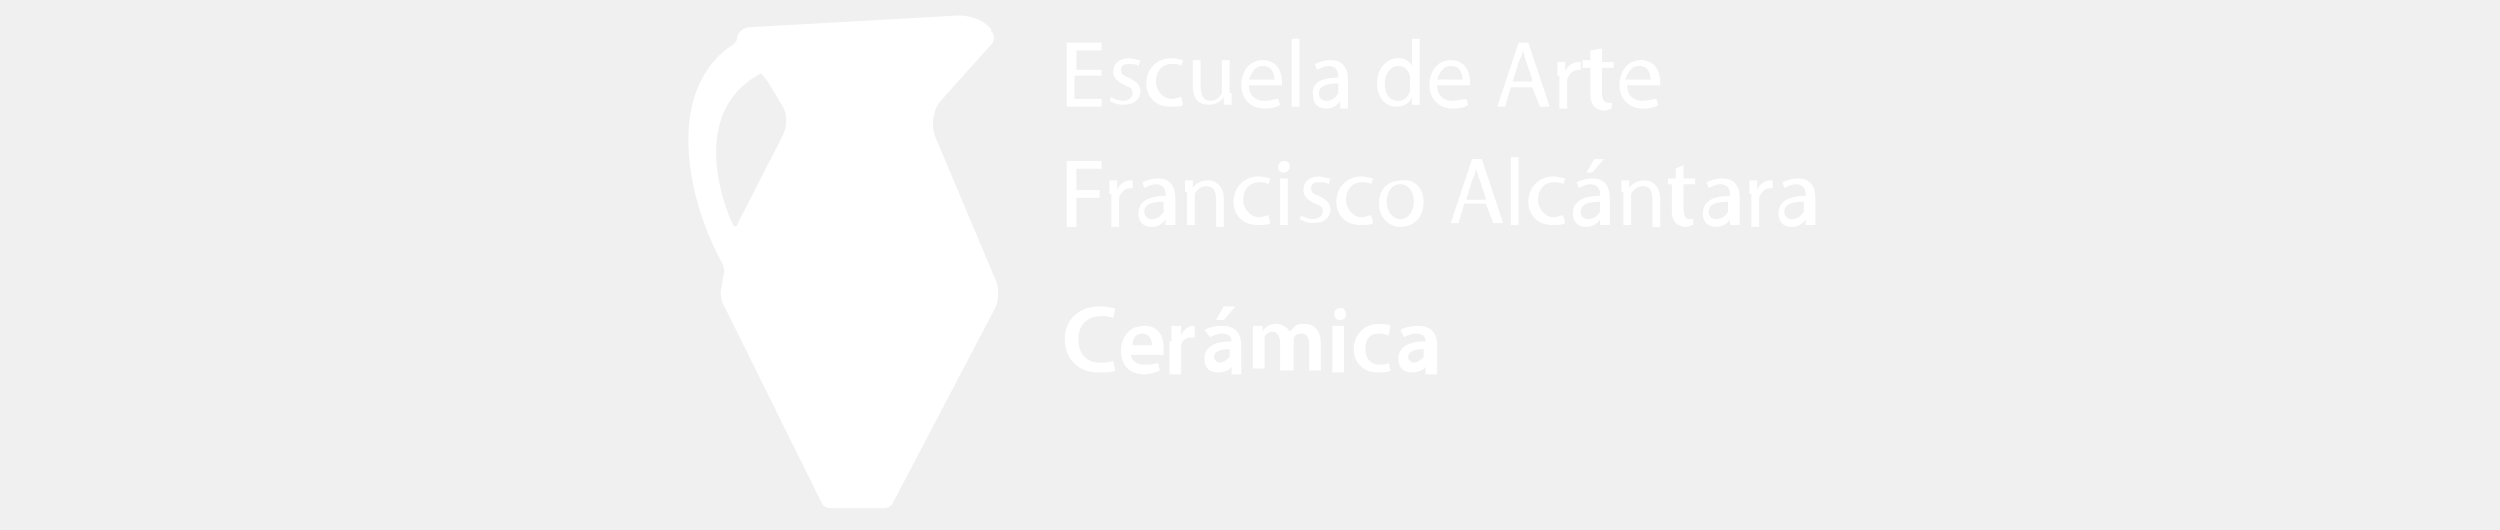
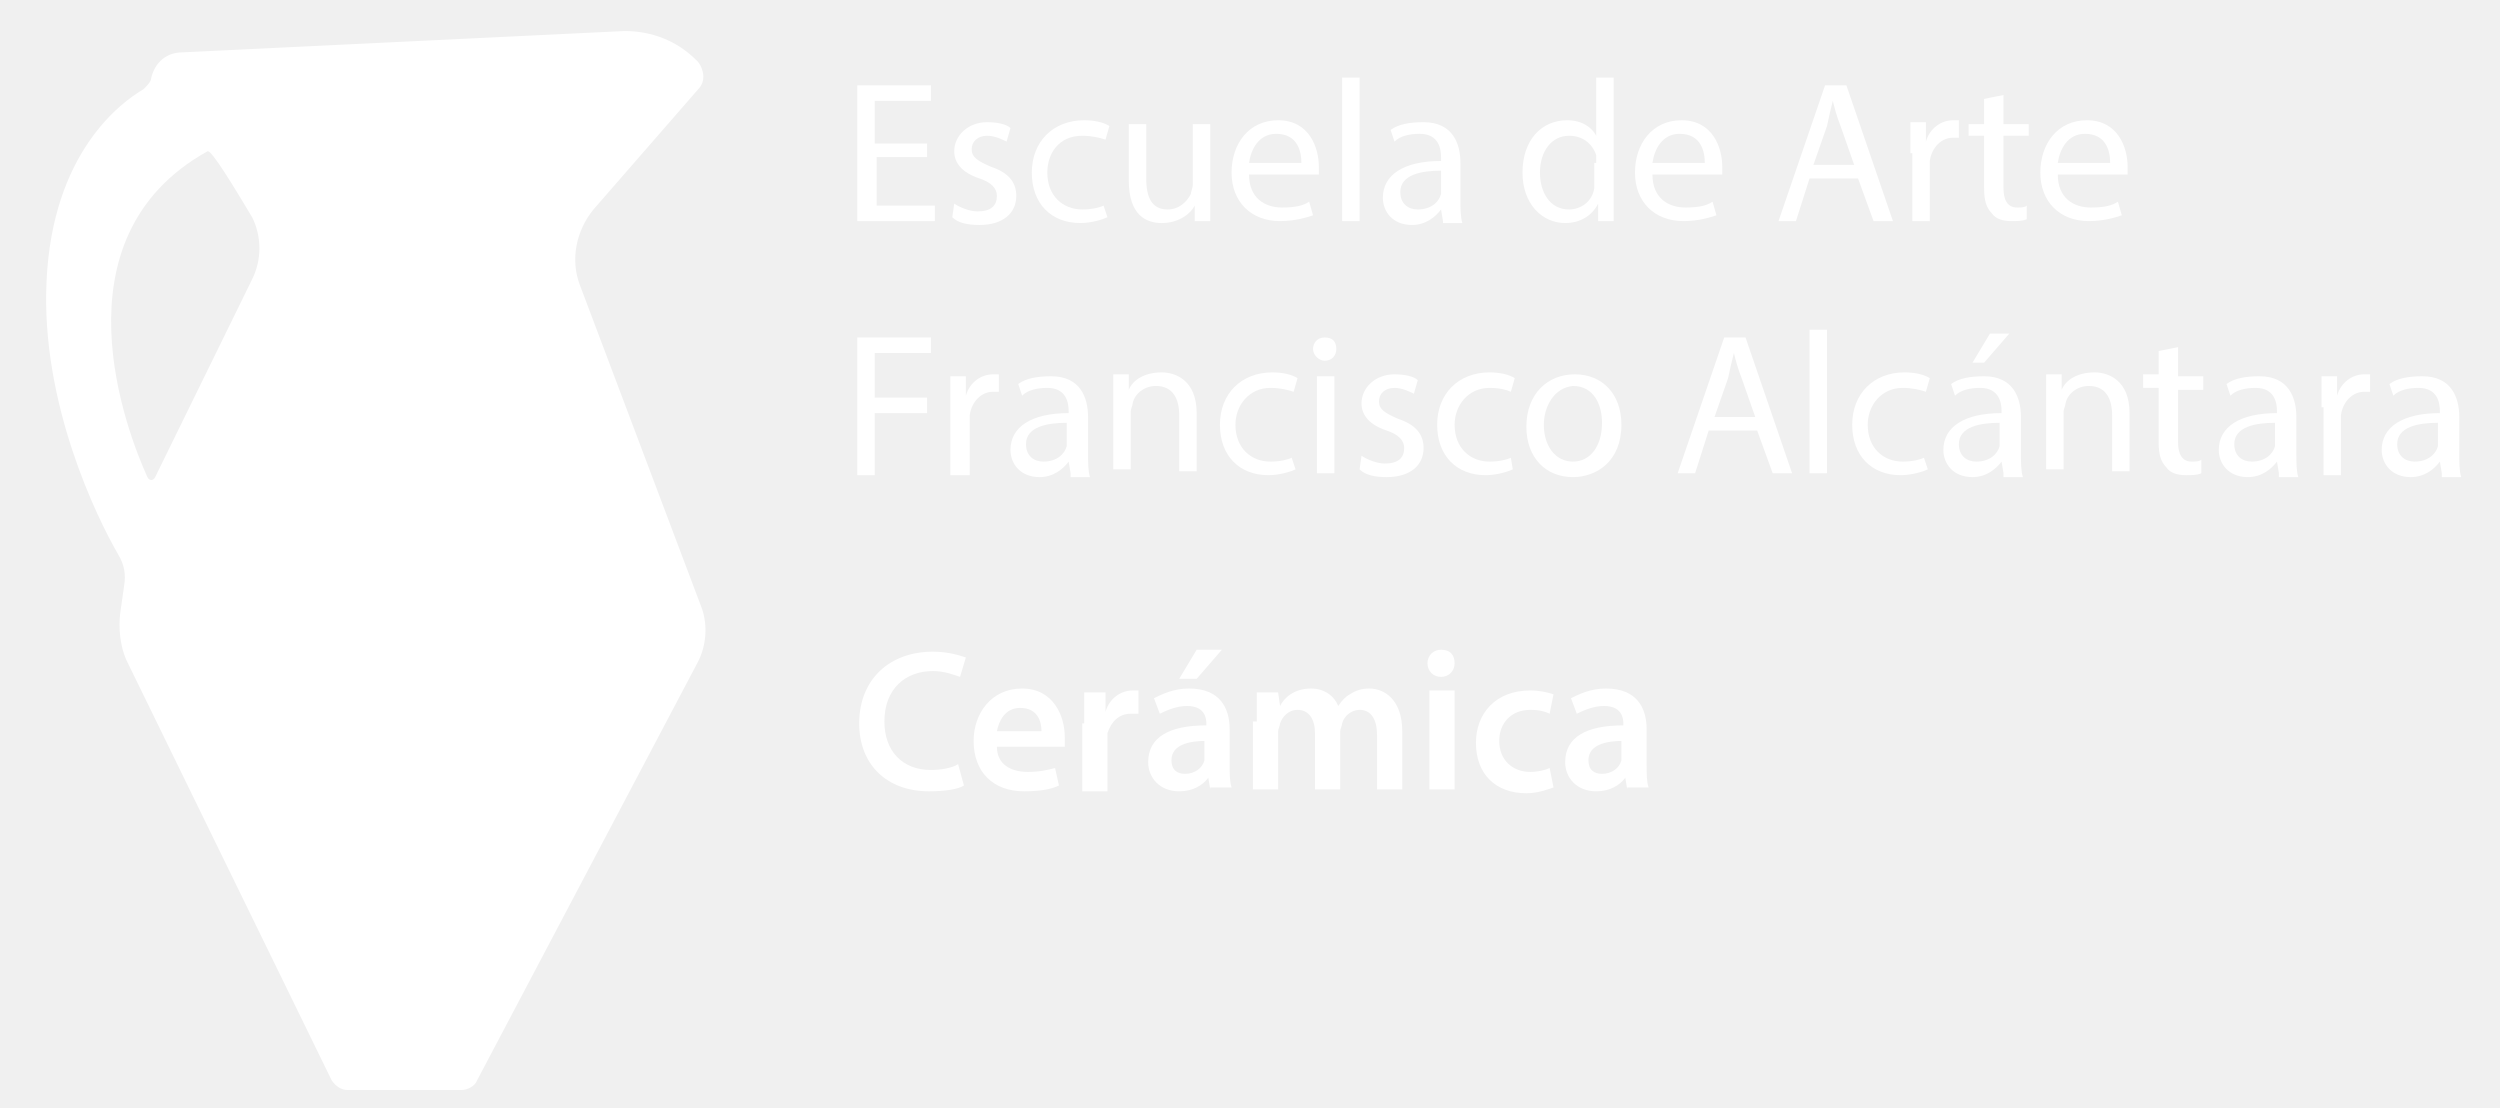
- <svg xmlns="http://www.w3.org/2000/svg" version="1.1" id="Capa_1" x="0px" y="0px" viewBox="0 0 128.9 27.3" style="enable-background:new 0 0 128.9 27.3;" xml:space="preserve">
+ <svg xmlns="http://www.w3.org/2000/svg" version="1.1" id="Capa_1" x="0px" y="0px" width="128.9px" height="57.1px" viewBox="0 0 128.9 57.1" style="enable-background:new 0 0 128.9 57.1;" xml:space="preserve">
  <style type="text/css">
	.st0{fill:#FFFFFF;}
</style>
  <g>
-     <path class="st0" d="M51.1,2.3c0.2-0.2,0.2-0.5,0-0.7l0-0.1c-0.4-0.5-1.1-0.7-1.7-0.7L38.7,1.4C38.3,1.4,38,1.7,38,2   c0,0.1-0.1,0.2-0.2,0.3c-0.5,0.3-2.2,1.5-2.3,4.6c-0.1,3,1.2,5.7,1.7,6.6c0.1,0.2,0.2,0.5,0.1,0.7l-0.1,0.6c-0.1,0.4,0,0.8,0.2,1.1   l5,10.1c0.1,0.1,0.2,0.2,0.4,0.2h2.8c0.2,0,0.3-0.1,0.4-0.2l5.3-10.1c0.2-0.4,0.2-0.9,0.1-1.3L48.2,7c-0.2-0.6-0.1-1.3,0.3-1.8   L51.1,2.3z M40.4,6.9L38,11.6c0,0.1-0.2,0.1-0.2,0c-0.5-1-2.3-5.8,1.4-7.8c0.1-0.1,0.7,0.9,1.1,1.6C40.6,5.8,40.6,6.4,40.4,6.9z" />
+     <path class="st0" d="M36,4.6c0.4-0.4,0.3-1,0-1.4l-0.1-0.1c-1-1-2.3-1.5-3.7-1.5L9.4,2.7C8.6,2.7,8,3.2,7.8,4   C7.8,4.2,7.6,4.4,7.4,4.6c-1.2,0.7-4.7,3.3-5,9.9C2.1,20.8,5,26.7,6.1,28.6c0.3,0.5,0.4,1,0.3,1.6l-0.2,1.4c-0.1,0.8,0,1.7,0.3,2.4   l10.6,21.7c0.2,0.3,0.5,0.5,0.8,0.5h5.9c0.3,0,0.7-0.2,0.8-0.5L36,34.1c0.4-0.8,0.5-1.8,0.2-2.7l-6.3-16.7   c-0.5-1.3-0.2-2.8,0.7-3.9L36,4.6z M13,14.4L8,24.6c-0.1,0.2-0.3,0.2-0.4,0c-1-2.2-5-12.3,3.1-16.8c0.2-0.1,1.4,1.9,2.3,3.4   C13.5,12.2,13.5,13.4,13,14.4z" />
    <g>
      <g>
-         <path class="st0" d="M56.7,3.9h-1.3v1.2h1.4v0.4H55V2.2h1.8v0.4h-1.3v1h1.3V3.9z" />
-         <path class="st0" d="M57.3,5c0.1,0.1,0.4,0.2,0.6,0.2c0.3,0,0.5-0.2,0.5-0.4c0-0.2-0.1-0.3-0.4-0.4c-0.4-0.2-0.6-0.4-0.6-0.7     c0-0.4,0.3-0.7,0.8-0.7c0.2,0,0.4,0.1,0.6,0.1l-0.1,0.3c-0.1-0.1-0.3-0.1-0.5-0.1c-0.3,0-0.4,0.1-0.4,0.3c0,0.2,0.1,0.3,0.4,0.4     c0.4,0.2,0.6,0.4,0.6,0.7c0,0.4-0.3,0.7-0.9,0.7c-0.3,0-0.5-0.1-0.7-0.2L57.3,5z" />
-         <path class="st0" d="M61,5.4c-0.1,0.1-0.4,0.1-0.7,0.1c-0.7,0-1.2-0.5-1.2-1.2c0-0.7,0.5-1.3,1.3-1.3c0.3,0,0.5,0.1,0.6,0.1     l-0.1,0.3c-0.1-0.1-0.3-0.1-0.5-0.1c-0.5,0-0.8,0.4-0.8,0.9c0,0.5,0.4,0.9,0.8,0.9c0.2,0,0.4-0.1,0.5-0.1L61,5.4z" />
-         <path class="st0" d="M63.5,4.8c0,0.2,0,0.5,0,0.6h-0.4l0-0.4h0c-0.1,0.2-0.4,0.4-0.8,0.4c-0.4,0-0.8-0.2-0.8-1V3.1h0.4v1.3     c0,0.4,0.1,0.8,0.5,0.8c0.3,0,0.5-0.2,0.6-0.4c0-0.1,0-0.1,0-0.2V3.1h0.4V4.8z" />
-         <path class="st0" d="M64.4,4.4c0,0.6,0.4,0.8,0.8,0.8c0.3,0,0.5-0.1,0.7-0.1l0.1,0.3c-0.1,0.1-0.4,0.2-0.8,0.2     c-0.7,0-1.2-0.5-1.2-1.2c0-0.7,0.4-1.3,1.1-1.3c0.8,0,1,0.7,1,1.1c0,0.1,0,0.2,0,0.2H64.4z M65.7,4.1c0-0.3-0.1-0.7-0.6-0.7     c-0.4,0-0.6,0.4-0.7,0.7H65.7z" />
-         <path class="st0" d="M66.6,2H67v3.5h-0.4V2z" />
-         <path class="st0" d="M69.1,5.5l0-0.3h0c-0.1,0.2-0.4,0.4-0.7,0.4c-0.5,0-0.7-0.3-0.7-0.7C67.6,4.3,68.1,4,69,4V3.9     c0-0.2-0.1-0.5-0.5-0.5c-0.2,0-0.4,0.1-0.6,0.2l-0.1-0.3c0.2-0.1,0.5-0.2,0.8-0.2c0.7,0,0.9,0.5,0.9,1v0.9c0,0.2,0,0.4,0,0.6     H69.1z M69,4.3c-0.5,0-1,0.1-1,0.5c0,0.3,0.2,0.4,0.4,0.4c0.3,0,0.5-0.2,0.6-0.4c0,0,0-0.1,0-0.1V4.3z" />
-         <path class="st0" d="M73.2,2v2.8c0,0.2,0,0.4,0,0.6h-0.4l0-0.4h0c-0.1,0.3-0.4,0.5-0.8,0.5c-0.6,0-1-0.5-1-1.2     c0-0.8,0.5-1.3,1.1-1.3c0.4,0,0.6,0.2,0.7,0.4h0V2H73.2z M72.7,4.1c0-0.1,0-0.1,0-0.2c-0.1-0.3-0.3-0.5-0.6-0.5     c-0.4,0-0.7,0.4-0.7,0.9c0,0.5,0.2,0.9,0.7,0.9c0.3,0,0.5-0.2,0.6-0.5c0-0.1,0-0.1,0-0.2V4.1z" />
-         <path class="st0" d="M74.1,4.4c0,0.6,0.4,0.8,0.8,0.8c0.3,0,0.5-0.1,0.7-0.1l0.1,0.3c-0.1,0.1-0.4,0.2-0.8,0.2     c-0.7,0-1.2-0.5-1.2-1.2c0-0.7,0.4-1.3,1.1-1.3c0.8,0,1,0.7,1,1.1c0,0.1,0,0.2,0,0.2H74.1z M75.4,4.1c0-0.3-0.1-0.7-0.6-0.7     c-0.4,0-0.6,0.4-0.7,0.7H75.4z" />
-         <path class="st0" d="M77.9,4.5l-0.3,1h-0.4l1.1-3.3h0.5l1.1,3.3h-0.5l-0.4-1H77.9z M79,4.1l-0.3-0.9c-0.1-0.2-0.1-0.4-0.2-0.6h0     c0,0.2-0.1,0.4-0.2,0.6l-0.3,1H79z" />
-         <path class="st0" d="M80.3,3.9c0-0.3,0-0.5,0-0.7h0.4l0,0.5h0c0.1-0.3,0.4-0.5,0.7-0.5c0,0,0.1,0,0.1,0v0.4c0,0-0.1,0-0.1,0     c-0.3,0-0.5,0.2-0.6,0.5c0,0.1,0,0.1,0,0.2v1.3h-0.4V3.9z" />
-         <path class="st0" d="M82.6,2.5v0.7h0.6v0.3h-0.6v1.3c0,0.3,0.1,0.5,0.3,0.5c0.1,0,0.2,0,0.2,0l0,0.3c-0.1,0-0.2,0.1-0.4,0.1     c-0.2,0-0.4-0.1-0.5-0.2c-0.1-0.1-0.2-0.3-0.2-0.6V3.5h-0.4V3.1h0.4V2.6L82.6,2.5z" />
-         <path class="st0" d="M83.9,4.4c0,0.6,0.4,0.8,0.8,0.8c0.3,0,0.5-0.1,0.7-0.1l0.1,0.3c-0.1,0.1-0.4,0.2-0.8,0.2     c-0.7,0-1.2-0.5-1.2-1.2c0-0.7,0.4-1.3,1.1-1.3c0.8,0,1,0.7,1,1.1c0,0.1,0,0.2,0,0.2H83.9z M85.1,4.1c0-0.3-0.1-0.7-0.6-0.7     c-0.4,0-0.6,0.4-0.7,0.7H85.1z" />
-         <path class="st0" d="M55,8.3h1.8v0.4h-1.3v1.1h1.2v0.4h-1.2v1.5H55V8.3z" />
-         <path class="st0" d="M57.2,10c0-0.3,0-0.5,0-0.7h0.4l0,0.5h0c0.1-0.3,0.4-0.5,0.7-0.5c0,0,0.1,0,0.1,0v0.4c0,0-0.1,0-0.1,0     c-0.3,0-0.5,0.2-0.6,0.5c0,0.1,0,0.1,0,0.2v1.3h-0.4V10z" />
-         <path class="st0" d="M60.1,11.6l0-0.3h0c-0.1,0.2-0.4,0.4-0.7,0.4c-0.5,0-0.7-0.3-0.7-0.7c0-0.6,0.5-0.9,1.4-0.9V10     c0-0.2-0.1-0.5-0.5-0.5c-0.2,0-0.4,0.1-0.6,0.2l-0.1-0.3c0.2-0.1,0.5-0.2,0.8-0.2c0.7,0,0.9,0.5,0.9,1V11c0,0.2,0,0.4,0,0.6H60.1     z M60,10.4c-0.5,0-1,0.1-1,0.5c0,0.3,0.2,0.4,0.4,0.4c0.3,0,0.5-0.2,0.6-0.4c0,0,0-0.1,0-0.1V10.4z" />
-         <path class="st0" d="M61.1,9.9c0-0.2,0-0.4,0-0.6h0.4l0,0.4h0c0.1-0.2,0.4-0.4,0.8-0.4c0.3,0,0.8,0.2,0.8,1v1.4h-0.4v-1.4     c0-0.4-0.1-0.7-0.5-0.7c-0.3,0-0.5,0.2-0.6,0.4c0,0.1,0,0.1,0,0.2v1.4h-0.4V9.9z" />
-         <path class="st0" d="M65.5,11.5c-0.1,0.1-0.4,0.1-0.7,0.1c-0.7,0-1.2-0.5-1.2-1.2c0-0.7,0.5-1.3,1.3-1.3c0.3,0,0.5,0.1,0.6,0.1     l-0.1,0.3c-0.1-0.1-0.3-0.1-0.5-0.1c-0.5,0-0.8,0.4-0.8,0.9c0,0.5,0.4,0.9,0.8,0.9c0.2,0,0.4-0.1,0.5-0.1L65.5,11.5z" />
-         <path class="st0" d="M66.5,8.6c0,0.1-0.1,0.3-0.3,0.3c-0.2,0-0.3-0.1-0.3-0.3c0-0.1,0.1-0.3,0.3-0.3C66.4,8.3,66.5,8.4,66.5,8.6z      M66,11.6V9.2h0.4v2.4H66z" />
-         <path class="st0" d="M67.1,11.1c0.1,0.1,0.4,0.2,0.6,0.2c0.3,0,0.5-0.2,0.5-0.4c0-0.2-0.1-0.3-0.4-0.4c-0.4-0.2-0.6-0.4-0.6-0.7     c0-0.4,0.3-0.7,0.8-0.7c0.2,0,0.4,0.1,0.6,0.1l-0.1,0.3c-0.1-0.1-0.3-0.1-0.5-0.1c-0.3,0-0.4,0.1-0.4,0.3c0,0.2,0.1,0.3,0.4,0.4     c0.4,0.2,0.6,0.4,0.6,0.7c0,0.4-0.3,0.7-0.9,0.7c-0.3,0-0.5-0.1-0.7-0.2L67.1,11.1z" />
-         <path class="st0" d="M70.8,11.5c-0.1,0.1-0.4,0.1-0.7,0.1c-0.7,0-1.2-0.5-1.2-1.2c0-0.7,0.5-1.3,1.3-1.3c0.3,0,0.5,0.1,0.6,0.1     l-0.1,0.3c-0.1-0.1-0.3-0.1-0.5-0.1c-0.5,0-0.8,0.4-0.8,0.9c0,0.5,0.4,0.9,0.8,0.9c0.2,0,0.4-0.1,0.5-0.1L70.8,11.5z" />
-         <path class="st0" d="M73.4,10.4c0,0.9-0.6,1.3-1.2,1.3c-0.6,0-1.1-0.5-1.1-1.2c0-0.8,0.5-1.2,1.2-1.2     C72.9,9.2,73.4,9.7,73.4,10.4z M71.5,10.4c0,0.5,0.3,0.9,0.7,0.9c0.4,0,0.7-0.4,0.7-0.9c0-0.4-0.2-0.9-0.7-0.9     C71.7,9.5,71.5,10,71.5,10.4z" />
-         <path class="st0" d="M75.5,10.5l-0.3,1h-0.4l1.1-3.3h0.5l1.1,3.3H77l-0.4-1H75.5z M76.6,10.2l-0.3-0.9c-0.1-0.2-0.1-0.4-0.2-0.6     h0c0,0.2-0.1,0.4-0.2,0.6l-0.3,1H76.6z" />
-         <path class="st0" d="M77.9,8.1h0.4v3.5h-0.4V8.1z" />
-         <path class="st0" d="M80.7,11.5c-0.1,0.1-0.4,0.1-0.7,0.1c-0.7,0-1.2-0.5-1.2-1.2c0-0.7,0.5-1.3,1.3-1.3c0.3,0,0.5,0.1,0.6,0.1     l-0.1,0.3c-0.1-0.1-0.3-0.1-0.5-0.1c-0.5,0-0.8,0.4-0.8,0.9c0,0.5,0.4,0.9,0.8,0.9c0.2,0,0.4-0.1,0.5-0.1L80.7,11.5z" />
-         <path class="st0" d="M82.5,11.6l0-0.3h0c-0.1,0.2-0.4,0.4-0.7,0.4c-0.5,0-0.7-0.3-0.7-0.7c0-0.6,0.5-0.9,1.4-0.9V10     c0-0.2-0.1-0.5-0.5-0.5c-0.2,0-0.4,0.1-0.6,0.2l-0.1-0.3c0.2-0.1,0.5-0.2,0.8-0.2c0.7,0,0.9,0.5,0.9,1V11c0,0.2,0,0.4,0,0.6H82.5     z M82.5,10.4c-0.5,0-1,0.1-1,0.5c0,0.3,0.2,0.4,0.4,0.4c0.3,0,0.5-0.2,0.6-0.4c0,0,0-0.1,0-0.1V10.4z M82.7,8.2l-0.6,0.7h-0.3     l0.4-0.7H82.7z" />
-         <path class="st0" d="M83.6,9.9c0-0.2,0-0.4,0-0.6h0.4l0,0.4h0c0.1-0.2,0.4-0.4,0.8-0.4c0.3,0,0.8,0.2,0.8,1v1.4h-0.4v-1.4     c0-0.4-0.1-0.7-0.5-0.7c-0.3,0-0.5,0.2-0.6,0.4c0,0.1,0,0.1,0,0.2v1.4h-0.4V9.9z" />
-         <path class="st0" d="M86.8,8.5v0.7h0.6v0.3h-0.6v1.3c0,0.3,0.1,0.5,0.3,0.5c0.1,0,0.2,0,0.2,0l0,0.3c-0.1,0-0.2,0.1-0.4,0.1     c-0.2,0-0.4-0.1-0.5-0.2c-0.1-0.1-0.2-0.3-0.2-0.6V9.5H86V9.2h0.4V8.7L86.8,8.5z" />
-         <path class="st0" d="M89.2,11.6l0-0.3h0c-0.1,0.2-0.4,0.4-0.7,0.4c-0.5,0-0.7-0.3-0.7-0.7c0-0.6,0.5-0.9,1.4-0.9V10     c0-0.2-0.1-0.5-0.5-0.5c-0.2,0-0.4,0.1-0.6,0.2l-0.1-0.3c0.2-0.1,0.5-0.2,0.8-0.2c0.7,0,0.9,0.5,0.9,1V11c0,0.2,0,0.4,0,0.6H89.2     z M89.1,10.4c-0.5,0-1,0.1-1,0.5c0,0.3,0.2,0.4,0.4,0.4c0.3,0,0.5-0.2,0.6-0.4c0,0,0-0.1,0-0.1V10.4z" />
-         <path class="st0" d="M90.2,10c0-0.3,0-0.5,0-0.7h0.4l0,0.5h0c0.1-0.3,0.4-0.5,0.7-0.5c0,0,0.1,0,0.1,0v0.4c0,0-0.1,0-0.1,0     c-0.3,0-0.5,0.2-0.6,0.5c0,0.1,0,0.1,0,0.2v1.3h-0.4V10z" />
-         <path class="st0" d="M93.1,11.6l0-0.3h0c-0.1,0.2-0.4,0.4-0.7,0.4c-0.5,0-0.7-0.3-0.7-0.7c0-0.6,0.5-0.9,1.4-0.9V10     c0-0.2-0.1-0.5-0.5-0.5c-0.2,0-0.4,0.1-0.6,0.2l-0.1-0.3c0.2-0.1,0.5-0.2,0.8-0.2c0.7,0,0.9,0.5,0.9,1V11c0,0.2,0,0.4,0,0.6H93.1     z M93,10.4c-0.5,0-1,0.1-1,0.5c0,0.3,0.2,0.4,0.4,0.4c0.3,0,0.5-0.2,0.6-0.4c0,0,0-0.1,0-0.1V10.4z" />
+         <path class="st0" d="M47.9,8.1h-2.7v2.5h3v0.8h-4v-7h3.8v0.8h-2.9v2.2h2.7V8.1z" />
+         <path class="st0" d="M49.2,10.5c0.3,0.2,0.8,0.4,1.2,0.4c0.7,0,1-0.3,1-0.8c0-0.4-0.3-0.7-0.9-0.9c-0.9-0.3-1.3-0.8-1.3-1.4     c0-0.8,0.7-1.5,1.7-1.5c0.5,0,1,0.1,1.2,0.3l-0.2,0.7c-0.2-0.1-0.6-0.3-1-0.3c-0.5,0-0.8,0.3-0.8,0.7c0,0.4,0.3,0.6,1,0.9     c0.9,0.3,1.3,0.8,1.3,1.5c0,0.9-0.7,1.5-1.9,1.5c-0.6,0-1.1-0.1-1.4-0.4L49.2,10.5z" />
+         <path class="st0" d="M57.1,11.2c-0.2,0.1-0.8,0.3-1.4,0.3c-1.5,0-2.5-1-2.5-2.6c0-1.6,1.1-2.7,2.7-2.7c0.5,0,1,0.1,1.3,0.3     l-0.2,0.7C56.7,7.1,56.3,7,55.8,7c-1.2,0-1.8,0.9-1.8,1.9c0,1.2,0.8,1.9,1.8,1.9c0.5,0,0.9-0.1,1.1-0.2L57.1,11.2z" />
+         <path class="st0" d="M62.4,10c0,0.5,0,1,0,1.4h-0.8l0-0.8h0c-0.2,0.4-0.8,0.9-1.7,0.9c-0.8,0-1.7-0.4-1.7-2.2V6.4h0.9v2.8     c0,1,0.3,1.6,1.1,1.6c0.6,0,1-0.4,1.2-0.8c0-0.1,0.1-0.3,0.1-0.5V6.4h0.9V10z" />
+         <path class="st0" d="M64.4,9c0,1.2,0.8,1.7,1.7,1.7c0.7,0,1.1-0.1,1.4-0.3l0.2,0.7c-0.3,0.1-0.9,0.3-1.7,0.3     c-1.5,0-2.5-1-2.5-2.5c0-1.5,0.9-2.7,2.4-2.7c1.6,0,2.1,1.4,2.1,2.4c0,0.2,0,0.3,0,0.4H64.4z M67.1,8.4c0-0.6-0.2-1.5-1.3-1.5     c-0.9,0-1.3,0.8-1.4,1.5H67.1z" />
+         <path class="st0" d="M69.2,4h0.9v7.4h-0.9V4z" />
+         <path class="st0" d="M74.4,11.4l-0.1-0.6h0c-0.3,0.4-0.8,0.8-1.5,0.8c-1,0-1.5-0.7-1.5-1.4c0-1.2,1.1-1.9,3-1.9V8.1     c0-0.4-0.1-1.2-1.1-1.2c-0.5,0-1,0.1-1.3,0.4l-0.2-0.6c0.4-0.3,1-0.4,1.7-0.4c1.5,0,1.9,1.1,1.9,2.1v1.9c0,0.4,0,0.9,0.1,1.2     H74.4z M74.3,8.8c-1,0-2.1,0.2-2.1,1.1c0,0.6,0.4,0.9,0.9,0.9c0.7,0,1.1-0.4,1.2-0.8c0-0.1,0-0.2,0-0.3V8.8z" />
+         <path class="st0" d="M83.2,4v6.1c0,0.4,0,1,0,1.3h-0.8l0-0.9h0c-0.3,0.6-0.9,1-1.7,1c-1.2,0-2.2-1-2.2-2.6c0-1.7,1-2.7,2.3-2.7     c0.8,0,1.3,0.4,1.5,0.8h0V4H83.2z M82.3,8.4c0-0.1,0-0.3,0-0.4C82.1,7.4,81.6,7,80.9,7c-0.9,0-1.5,0.8-1.5,1.9     c0,1,0.5,1.9,1.5,1.9c0.6,0,1.2-0.4,1.3-1.1c0-0.1,0-0.2,0-0.4V8.4z" />
+         <path class="st0" d="M85.2,9c0,1.2,0.8,1.7,1.7,1.7c0.7,0,1.1-0.1,1.4-0.3l0.2,0.7c-0.3,0.1-0.9,0.3-1.7,0.3     c-1.5,0-2.5-1-2.5-2.5c0-1.5,0.9-2.7,2.4-2.7c1.6,0,2.1,1.4,2.1,2.4c0,0.2,0,0.3,0,0.4H85.2z M87.9,8.4c0-0.6-0.2-1.5-1.3-1.5     c-0.9,0-1.3,0.8-1.4,1.5H87.9z" />
+         <path class="st0" d="M93.3,9.2l-0.7,2.2h-0.9l2.4-7h1.1l2.4,7h-1l-0.8-2.2H93.3z M95.6,8.5l-0.7-2c-0.2-0.5-0.3-0.9-0.4-1.3h0     c-0.1,0.4-0.2,0.8-0.3,1.3l-0.7,2H95.6z" />
+         <path class="st0" d="M98.5,7.9c0-0.6,0-1.1,0-1.6h0.8l0,1h0c0.2-0.7,0.8-1.1,1.4-1.1c0.1,0,0.2,0,0.3,0v0.9c-0.1,0-0.2,0-0.3,0     c-0.6,0-1.1,0.5-1.2,1.2c0,0.1,0,0.3,0,0.4v2.7h-0.9V7.9z" />
+         <path class="st0" d="M103.3,4.9v1.5h1.3V7h-1.3v2.7c0,0.6,0.2,1,0.7,1c0.2,0,0.4,0,0.5-0.1l0,0.7c-0.2,0.1-0.5,0.1-0.8,0.1     c-0.4,0-0.8-0.1-1-0.4c-0.3-0.3-0.4-0.7-0.4-1.3V7h-0.8V6.4h0.8V5.1L103.3,4.9z" />
+         <path class="st0" d="M106.1,9c0,1.2,0.8,1.7,1.7,1.7c0.7,0,1.1-0.1,1.4-0.3l0.2,0.7c-0.3,0.1-0.9,0.3-1.7,0.3     c-1.5,0-2.5-1-2.5-2.5c0-1.5,0.9-2.7,2.4-2.7c1.6,0,2.1,1.4,2.1,2.4c0,0.2,0,0.3,0,0.4H106.1z M108.8,8.4c0-0.6-0.2-1.5-1.3-1.5     c-0.9,0-1.3,0.8-1.4,1.5H108.8z" />
+         <path class="st0" d="M44.3,17.4H48v0.8h-2.9v2.3h2.7v0.8h-2.7v3.2h-0.9V17.4z" />
+         <path class="st0" d="M49,21c0-0.6,0-1.1,0-1.6h0.8l0,1h0c0.2-0.7,0.8-1.1,1.4-1.1c0.1,0,0.2,0,0.3,0v0.9c-0.1,0-0.2,0-0.3,0     c-0.6,0-1.1,0.5-1.2,1.2c0,0.1,0,0.3,0,0.4v2.7H49V21z" />
+         <path class="st0" d="M55.2,24.4l-0.1-0.6h0c-0.3,0.4-0.8,0.8-1.5,0.8c-1,0-1.5-0.7-1.5-1.4c0-1.2,1.1-1.9,3-1.9v-0.1     c0-0.4-0.1-1.2-1.1-1.2c-0.5,0-1,0.1-1.3,0.4l-0.2-0.6c0.4-0.3,1-0.4,1.7-0.4c1.5,0,1.9,1.1,1.9,2.1v1.9c0,0.4,0,0.9,0.1,1.2     H55.2z M55,21.8c-1,0-2.1,0.2-2.1,1.1c0,0.6,0.4,0.9,0.9,0.9c0.7,0,1.1-0.4,1.2-0.8c0-0.1,0-0.2,0-0.3V21.8z" />
+         <path class="st0" d="M57.4,20.7c0-0.5,0-0.9,0-1.4h0.8l0,0.8h0c0.2-0.5,0.8-0.9,1.7-0.9c0.7,0,1.8,0.4,1.8,2.1v3h-0.9v-2.9     c0-0.8-0.3-1.5-1.2-1.5c-0.6,0-1.1,0.4-1.2,0.9c0,0.1-0.1,0.3-0.1,0.4v3h-0.9V20.7z" />
+         <path class="st0" d="M66.8,24.2c-0.2,0.1-0.8,0.3-1.4,0.3c-1.5,0-2.5-1-2.5-2.6c0-1.6,1.1-2.7,2.7-2.7c0.5,0,1,0.1,1.3,0.3     l-0.2,0.7C66.4,20.1,66,20,65.5,20c-1.1,0-1.8,0.9-1.8,1.9c0,1.2,0.8,1.9,1.8,1.9c0.5,0,0.9-0.1,1.1-0.2L66.8,24.2z" />
+         <path class="st0" d="M68.9,18c0,0.3-0.2,0.6-0.6,0.6c-0.3,0-0.6-0.3-0.6-0.6c0-0.3,0.2-0.6,0.6-0.6C68.7,17.4,68.9,17.6,68.9,18z      M67.9,24.4v-5h0.9v5H67.9z" />
+         <path class="st0" d="M70.2,23.5c0.3,0.2,0.8,0.4,1.2,0.4c0.7,0,1-0.3,1-0.8c0-0.4-0.3-0.7-0.9-0.9c-0.9-0.3-1.3-0.8-1.3-1.4     c0-0.8,0.7-1.5,1.7-1.5c0.5,0,1,0.1,1.2,0.3l-0.2,0.7c-0.2-0.1-0.6-0.3-1-0.3c-0.5,0-0.8,0.3-0.8,0.7c0,0.4,0.3,0.6,1,0.9     c0.9,0.3,1.3,0.8,1.3,1.5c0,0.9-0.7,1.5-1.9,1.5c-0.6,0-1.1-0.1-1.4-0.4L70.2,23.5z" />
+         <path class="st0" d="M78,24.2c-0.2,0.1-0.8,0.3-1.4,0.3c-1.5,0-2.5-1-2.5-2.6c0-1.6,1.1-2.7,2.7-2.7c0.5,0,1,0.1,1.3,0.3     l-0.2,0.7c-0.2-0.1-0.6-0.2-1.1-0.2c-1.1,0-1.8,0.9-1.8,1.9c0,1.2,0.8,1.9,1.8,1.9c0.5,0,0.9-0.1,1.1-0.2L78,24.2z" />
+         <path class="st0" d="M83.6,21.9c0,1.9-1.3,2.7-2.5,2.7c-1.4,0-2.4-1-2.4-2.6c0-1.7,1.1-2.7,2.5-2.7     C82.6,19.3,83.6,20.3,83.6,21.9z M79.6,21.9c0,1.1,0.6,1.9,1.5,1.9c0.9,0,1.5-0.8,1.5-2c0-0.9-0.4-1.9-1.5-1.9     C80.1,20,79.6,21,79.6,21.9z" />
+         <path class="st0" d="M88.1,22.2l-0.7,2.2h-0.9l2.4-7H90l2.4,7h-1l-0.8-2.2H88.1z M90.5,21.5l-0.7-2c-0.2-0.5-0.3-0.9-0.4-1.3h0     c-0.1,0.4-0.2,0.8-0.3,1.3l-0.7,2H90.5z" />
+         <path class="st0" d="M93.3,17h0.9v7.4h-0.9V17z" />
+         <path class="st0" d="M99.4,24.2c-0.2,0.1-0.8,0.3-1.4,0.3c-1.5,0-2.5-1-2.5-2.6c0-1.6,1.1-2.7,2.7-2.7c0.5,0,1,0.1,1.3,0.3     l-0.2,0.7C99,20.1,98.6,20,98.1,20c-1.1,0-1.8,0.9-1.8,1.9c0,1.2,0.8,1.9,1.8,1.9c0.5,0,0.9-0.1,1.1-0.2L99.4,24.2z" />
+         <path class="st0" d="M103.3,24.4l-0.1-0.6h0c-0.3,0.4-0.8,0.8-1.5,0.8c-1,0-1.5-0.7-1.5-1.4c0-1.2,1.1-1.9,3-1.9v-0.1     c0-0.4-0.1-1.2-1.1-1.2c-0.5,0-1,0.1-1.3,0.4l-0.2-0.6c0.4-0.3,1-0.4,1.7-0.4c1.5,0,1.9,1.1,1.9,2.1v1.9c0,0.4,0,0.9,0.1,1.2     H103.3z M103.1,21.8c-1,0-2.1,0.2-2.1,1.1c0,0.6,0.4,0.9,0.9,0.9c0.7,0,1.1-0.4,1.2-0.8c0-0.1,0-0.2,0-0.3V21.8z M103.6,17.2     l-1.3,1.5h-0.6l0.9-1.5H103.6z" />
+         <path class="st0" d="M105.5,20.7c0-0.5,0-0.9,0-1.4h0.8l0,0.8h0c0.2-0.5,0.8-0.9,1.7-0.9c0.7,0,1.8,0.4,1.8,2.1v3h-0.9v-2.9     c0-0.8-0.3-1.5-1.2-1.5c-0.6,0-1.1,0.4-1.2,0.9c0,0.1-0.1,0.3-0.1,0.4v3h-0.9V20.7z" />
+         <path class="st0" d="M112.3,17.9v1.5h1.3v0.7h-1.3v2.7c0,0.6,0.2,1,0.7,1c0.2,0,0.4,0,0.5-0.1l0,0.7c-0.2,0.1-0.5,0.1-0.8,0.1     c-0.4,0-0.8-0.1-1-0.4c-0.3-0.3-0.4-0.7-0.4-1.3v-2.8h-0.8v-0.7h0.8v-1.2L112.3,17.9z" />
+         <path class="st0" d="M117.5,24.4l-0.1-0.6h0c-0.3,0.4-0.8,0.8-1.5,0.8c-1,0-1.5-0.7-1.5-1.4c0-1.2,1.1-1.9,3-1.9v-0.1     c0-0.4-0.1-1.2-1.1-1.2c-0.5,0-1,0.1-1.3,0.4l-0.2-0.6c0.4-0.3,1-0.4,1.7-0.4c1.5,0,1.9,1.1,1.9,2.1v1.9c0,0.4,0,0.9,0.1,1.2     H117.5z M117.3,21.8c-1,0-2.1,0.2-2.1,1.1c0,0.6,0.4,0.9,0.9,0.9c0.7,0,1.1-0.4,1.2-0.8c0-0.1,0-0.2,0-0.3V21.8z" />
+         <path class="st0" d="M119.7,21c0-0.6,0-1.1,0-1.6h0.8l0,1h0c0.2-0.7,0.8-1.1,1.4-1.1c0.1,0,0.2,0,0.3,0v0.9c-0.1,0-0.2,0-0.3,0     c-0.6,0-1.1,0.5-1.2,1.2c0,0.1,0,0.3,0,0.4v2.7h-0.9V21z" />
+         <path class="st0" d="M125.9,24.4l-0.1-0.6h0c-0.3,0.4-0.8,0.8-1.5,0.8c-1,0-1.5-0.7-1.5-1.4c0-1.2,1.1-1.9,3-1.9v-0.1     c0-0.4-0.1-1.2-1.1-1.2c-0.5,0-1,0.1-1.3,0.4l-0.2-0.6c0.4-0.3,1-0.4,1.7-0.4c1.5,0,1.9,1.1,1.9,2.1v1.9c0,0.4,0,0.9,0.1,1.2     H125.9z M125.7,21.8c-1,0-2.1,0.2-2.1,1.1c0,0.6,0.4,0.9,0.9,0.9c0.7,0,1.1-0.4,1.2-0.8c0-0.1,0-0.2,0-0.3V21.8z" />
      </g>
      <g>
-         <path class="st0" d="M57.5,19.1c-0.1,0.1-0.5,0.1-0.9,0.1c-1,0-1.7-0.7-1.7-1.7c0-1.1,0.8-1.7,1.8-1.7c0.4,0,0.7,0.1,0.8,0.1     l-0.1,0.5c-0.2-0.1-0.4-0.1-0.6-0.1c-0.7,0-1.2,0.4-1.2,1.2c0,0.7,0.4,1.2,1.1,1.2c0.2,0,0.5,0,0.7-0.1L57.5,19.1z" />
-         <path class="st0" d="M58.3,18.2c0,0.4,0.3,0.6,0.7,0.6c0.3,0,0.5,0,0.7-0.1l0.1,0.4c-0.2,0.1-0.5,0.2-0.8,0.2     c-0.8,0-1.2-0.5-1.2-1.2c0-0.7,0.4-1.3,1.2-1.3c0.8,0,1,0.6,1,1.2c0,0.1,0,0.2,0,0.3H58.3z M59.4,17.8c0-0.2-0.1-0.6-0.5-0.6     c-0.4,0-0.5,0.3-0.5,0.6H59.4z" />
-         <path class="st0" d="M60.4,17.6c0-0.3,0-0.6,0-0.8h0.5l0,0.5h0c0.1-0.3,0.4-0.5,0.6-0.5c0.1,0,0.1,0,0.1,0v0.6     c-0.1,0-0.1,0-0.2,0c-0.3,0-0.5,0.2-0.5,0.5c0,0.1,0,0.1,0,0.2v1.2h-0.6V17.6z" />
-         <path class="st0" d="M63.5,19.2l0-0.3h0c-0.1,0.2-0.4,0.3-0.7,0.3c-0.5,0-0.7-0.3-0.7-0.7c0-0.6,0.5-0.9,1.4-0.9v0     c0-0.2-0.1-0.4-0.5-0.4c-0.2,0-0.5,0.1-0.6,0.2L62.1,17c0.2-0.1,0.5-0.2,0.9-0.2c0.8,0,1,0.5,1,1v0.9c0,0.2,0,0.4,0,0.6H63.5z      M63.4,18c-0.4,0-0.8,0.1-0.8,0.4c0,0.2,0.2,0.3,0.3,0.3c0.2,0,0.4-0.2,0.5-0.3c0,0,0-0.1,0-0.1V18z M63.7,15.8l-0.6,0.7h-0.4     l0.4-0.7H63.7z" />
-         <path class="st0" d="M64.6,17.5c0-0.3,0-0.5,0-0.7h0.5l0,0.3h0c0.1-0.2,0.3-0.4,0.7-0.4c0.3,0,0.6,0.2,0.7,0.4h0     c0.1-0.1,0.2-0.2,0.3-0.3c0.1-0.1,0.3-0.1,0.5-0.1c0.4,0,0.8,0.3,0.8,1v1.4h-0.6v-1.3c0-0.4-0.1-0.6-0.4-0.6     c-0.2,0-0.4,0.1-0.4,0.3c0,0.1,0,0.1,0,0.2v1.4H66v-1.4c0-0.3-0.1-0.6-0.4-0.6c-0.2,0-0.4,0.2-0.4,0.3c0,0.1,0,0.1,0,0.2v1.4     h-0.6V17.5z" />
-         <path class="st0" d="M69.4,16.2c0,0.2-0.1,0.3-0.3,0.3c-0.2,0-0.3-0.1-0.3-0.3c0-0.2,0.1-0.3,0.3-0.3     C69.2,15.8,69.4,16,69.4,16.2z M68.7,19.2v-2.4h0.6v2.4H68.7z" />
-         <path class="st0" d="M71.7,19.1c-0.1,0.1-0.4,0.1-0.7,0.1c-0.7,0-1.2-0.5-1.2-1.2c0-0.7,0.5-1.3,1.3-1.3c0.2,0,0.4,0,0.6,0.1     l-0.1,0.5c-0.1,0-0.2-0.1-0.5-0.1c-0.5,0-0.7,0.3-0.7,0.8c0,0.5,0.3,0.8,0.7,0.8c0.2,0,0.4,0,0.5-0.1L71.7,19.1z" />
-         <path class="st0" d="M73.5,19.2l0-0.3h0c-0.1,0.2-0.4,0.3-0.7,0.3c-0.5,0-0.7-0.3-0.7-0.7c0-0.6,0.5-0.9,1.4-0.9v0     c0-0.2-0.1-0.4-0.5-0.4c-0.2,0-0.5,0.1-0.6,0.2L72.2,17c0.2-0.1,0.5-0.2,0.9-0.2c0.8,0,1,0.5,1,1v0.9c0,0.2,0,0.4,0,0.6H73.5z      M73.4,18c-0.4,0-0.8,0.1-0.8,0.4c0,0.2,0.2,0.3,0.3,0.3c0.2,0,0.4-0.2,0.5-0.3c0,0,0-0.1,0-0.1V18z" />
+         <path class="st0" d="M49.7,40.5c-0.3,0.2-1,0.3-1.8,0.3c-2.2,0-3.6-1.4-3.6-3.5c0-2.3,1.6-3.7,3.8-3.7c0.8,0,1.4,0.2,1.7,0.3     l-0.3,1c-0.3-0.1-0.8-0.3-1.4-0.3c-1.4,0-2.5,0.9-2.5,2.6c0,1.5,0.9,2.5,2.4,2.5c0.5,0,1.1-0.1,1.4-0.3L49.7,40.5z" />
+         <path class="st0" d="M51.4,38.5c0,0.9,0.7,1.3,1.6,1.3c0.6,0,1-0.1,1.4-0.2l0.2,0.9c-0.4,0.2-1,0.3-1.8,0.3c-1.6,0-2.6-1-2.6-2.6     c0-1.4,0.9-2.7,2.5-2.7c1.6,0,2.2,1.4,2.2,2.5c0,0.2,0,0.4,0,0.5H51.4z M53.7,37.7c0-0.5-0.2-1.2-1.1-1.2c-0.8,0-1.1,0.7-1.2,1.2     H53.7z" />
+         <path class="st0" d="M55.9,37.3c0-0.7,0-1.2,0-1.6H57l0,1h0c0.2-0.7,0.8-1.1,1.4-1.1c0.1,0,0.2,0,0.3,0v1.2c-0.1,0-0.2,0-0.4,0     c-0.6,0-1,0.4-1.2,1c0,0.1,0,0.2,0,0.4v2.6h-1.3V37.3z" />
+         <path class="st0" d="M62.4,40.7l-0.1-0.6h0c-0.3,0.4-0.8,0.7-1.5,0.7c-1,0-1.6-0.7-1.6-1.5c0-1.3,1.1-1.9,3-1.9v-0.1     c0-0.3-0.1-0.9-1-0.9c-0.5,0-1,0.2-1.4,0.4L59.5,36c0.4-0.2,1-0.5,1.8-0.5c1.6,0,2.1,1,2.1,2.1v1.8c0,0.5,0,0.9,0.1,1.2H62.4z      M62.2,38.2c-0.9,0-1.8,0.2-1.8,1c0,0.5,0.3,0.7,0.7,0.7c0.5,0,0.9-0.3,1-0.7c0-0.1,0-0.2,0-0.3V38.2z M63,33.5L61.7,35h-0.9     l0.9-1.5H63z" />
+         <path class="st0" d="M64.8,37.2c0-0.6,0-1.1,0-1.5h1.1l0.1,0.7h0c0.2-0.4,0.7-0.9,1.6-0.9c0.7,0,1.2,0.4,1.4,0.9h0     c0.2-0.3,0.4-0.5,0.6-0.6c0.3-0.2,0.6-0.3,1-0.3c0.8,0,1.7,0.6,1.7,2.2v3h-1.3v-2.8c0-0.8-0.3-1.3-0.9-1.3     c-0.4,0-0.8,0.3-0.9,0.7c0,0.1-0.1,0.3-0.1,0.4v3h-1.3v-2.9c0-0.7-0.3-1.2-0.9-1.2c-0.5,0-0.8,0.4-0.9,0.7c0,0.1-0.1,0.3-0.1,0.4     v3h-1.3V37.2z" />
+         <path class="st0" d="M75,34.2c0,0.4-0.3,0.7-0.7,0.7c-0.4,0-0.7-0.3-0.7-0.7c0-0.4,0.3-0.7,0.7-0.7C74.8,33.5,75,33.8,75,34.2z      M73.7,40.7v-5.1H75v5.1H73.7z" />
+         <path class="st0" d="M80.1,40.6c-0.3,0.1-0.8,0.3-1.4,0.3c-1.6,0-2.6-1-2.6-2.6c0-1.5,1-2.7,2.8-2.7c0.5,0,0.9,0.1,1.2,0.2     l-0.2,1c-0.2-0.1-0.5-0.2-1-0.2c-1,0-1.6,0.7-1.6,1.6c0,1,0.7,1.6,1.6,1.6c0.4,0,0.8-0.1,1-0.2L80.1,40.6z" />
+         <path class="st0" d="M83.9,40.7l-0.1-0.6h0c-0.3,0.4-0.8,0.7-1.5,0.7c-1,0-1.6-0.7-1.6-1.5c0-1.3,1.1-1.9,3-1.9v-0.1     c0-0.3-0.1-0.9-1-0.9c-0.5,0-1,0.2-1.4,0.4L81,36c0.4-0.2,1-0.5,1.8-0.5c1.6,0,2.1,1,2.1,2.1v1.8c0,0.5,0,0.9,0.1,1.2H83.9z      M83.7,38.2c-0.9,0-1.8,0.2-1.8,1c0,0.5,0.3,0.7,0.7,0.7c0.5,0,0.9-0.3,1-0.7c0-0.1,0-0.2,0-0.3V38.2z" />
      </g>
    </g>
  </g>
</svg>
